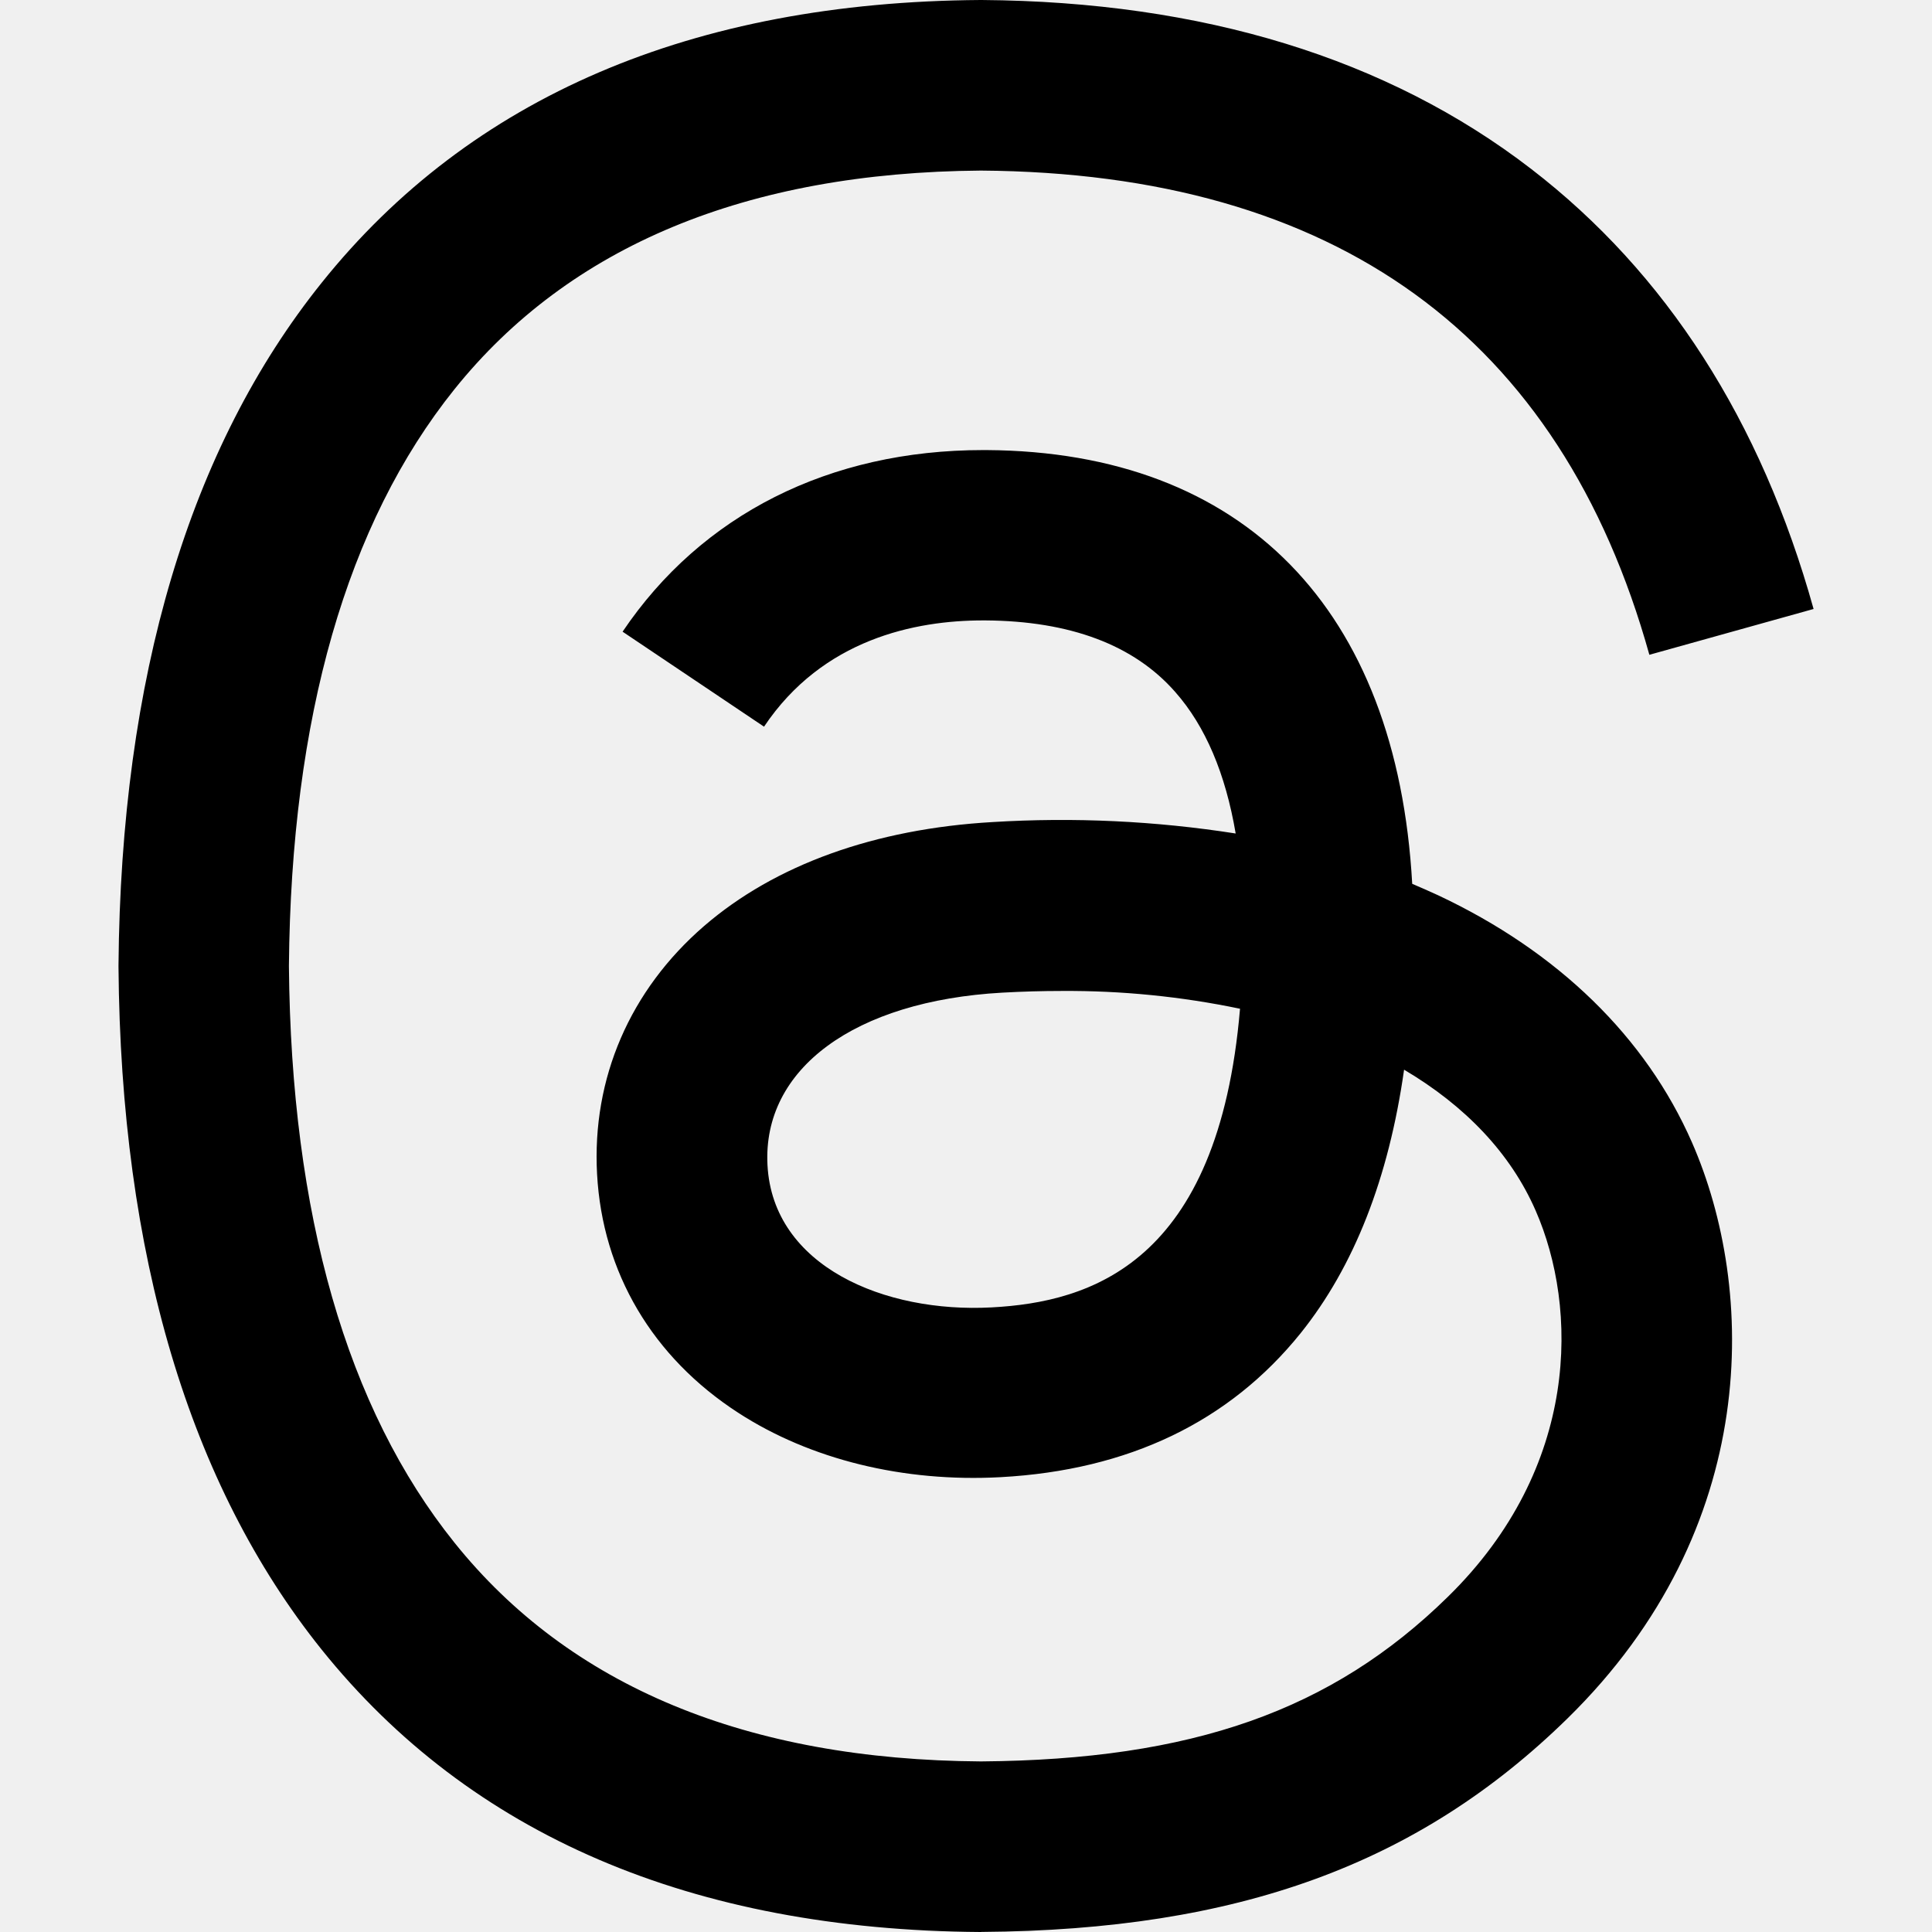
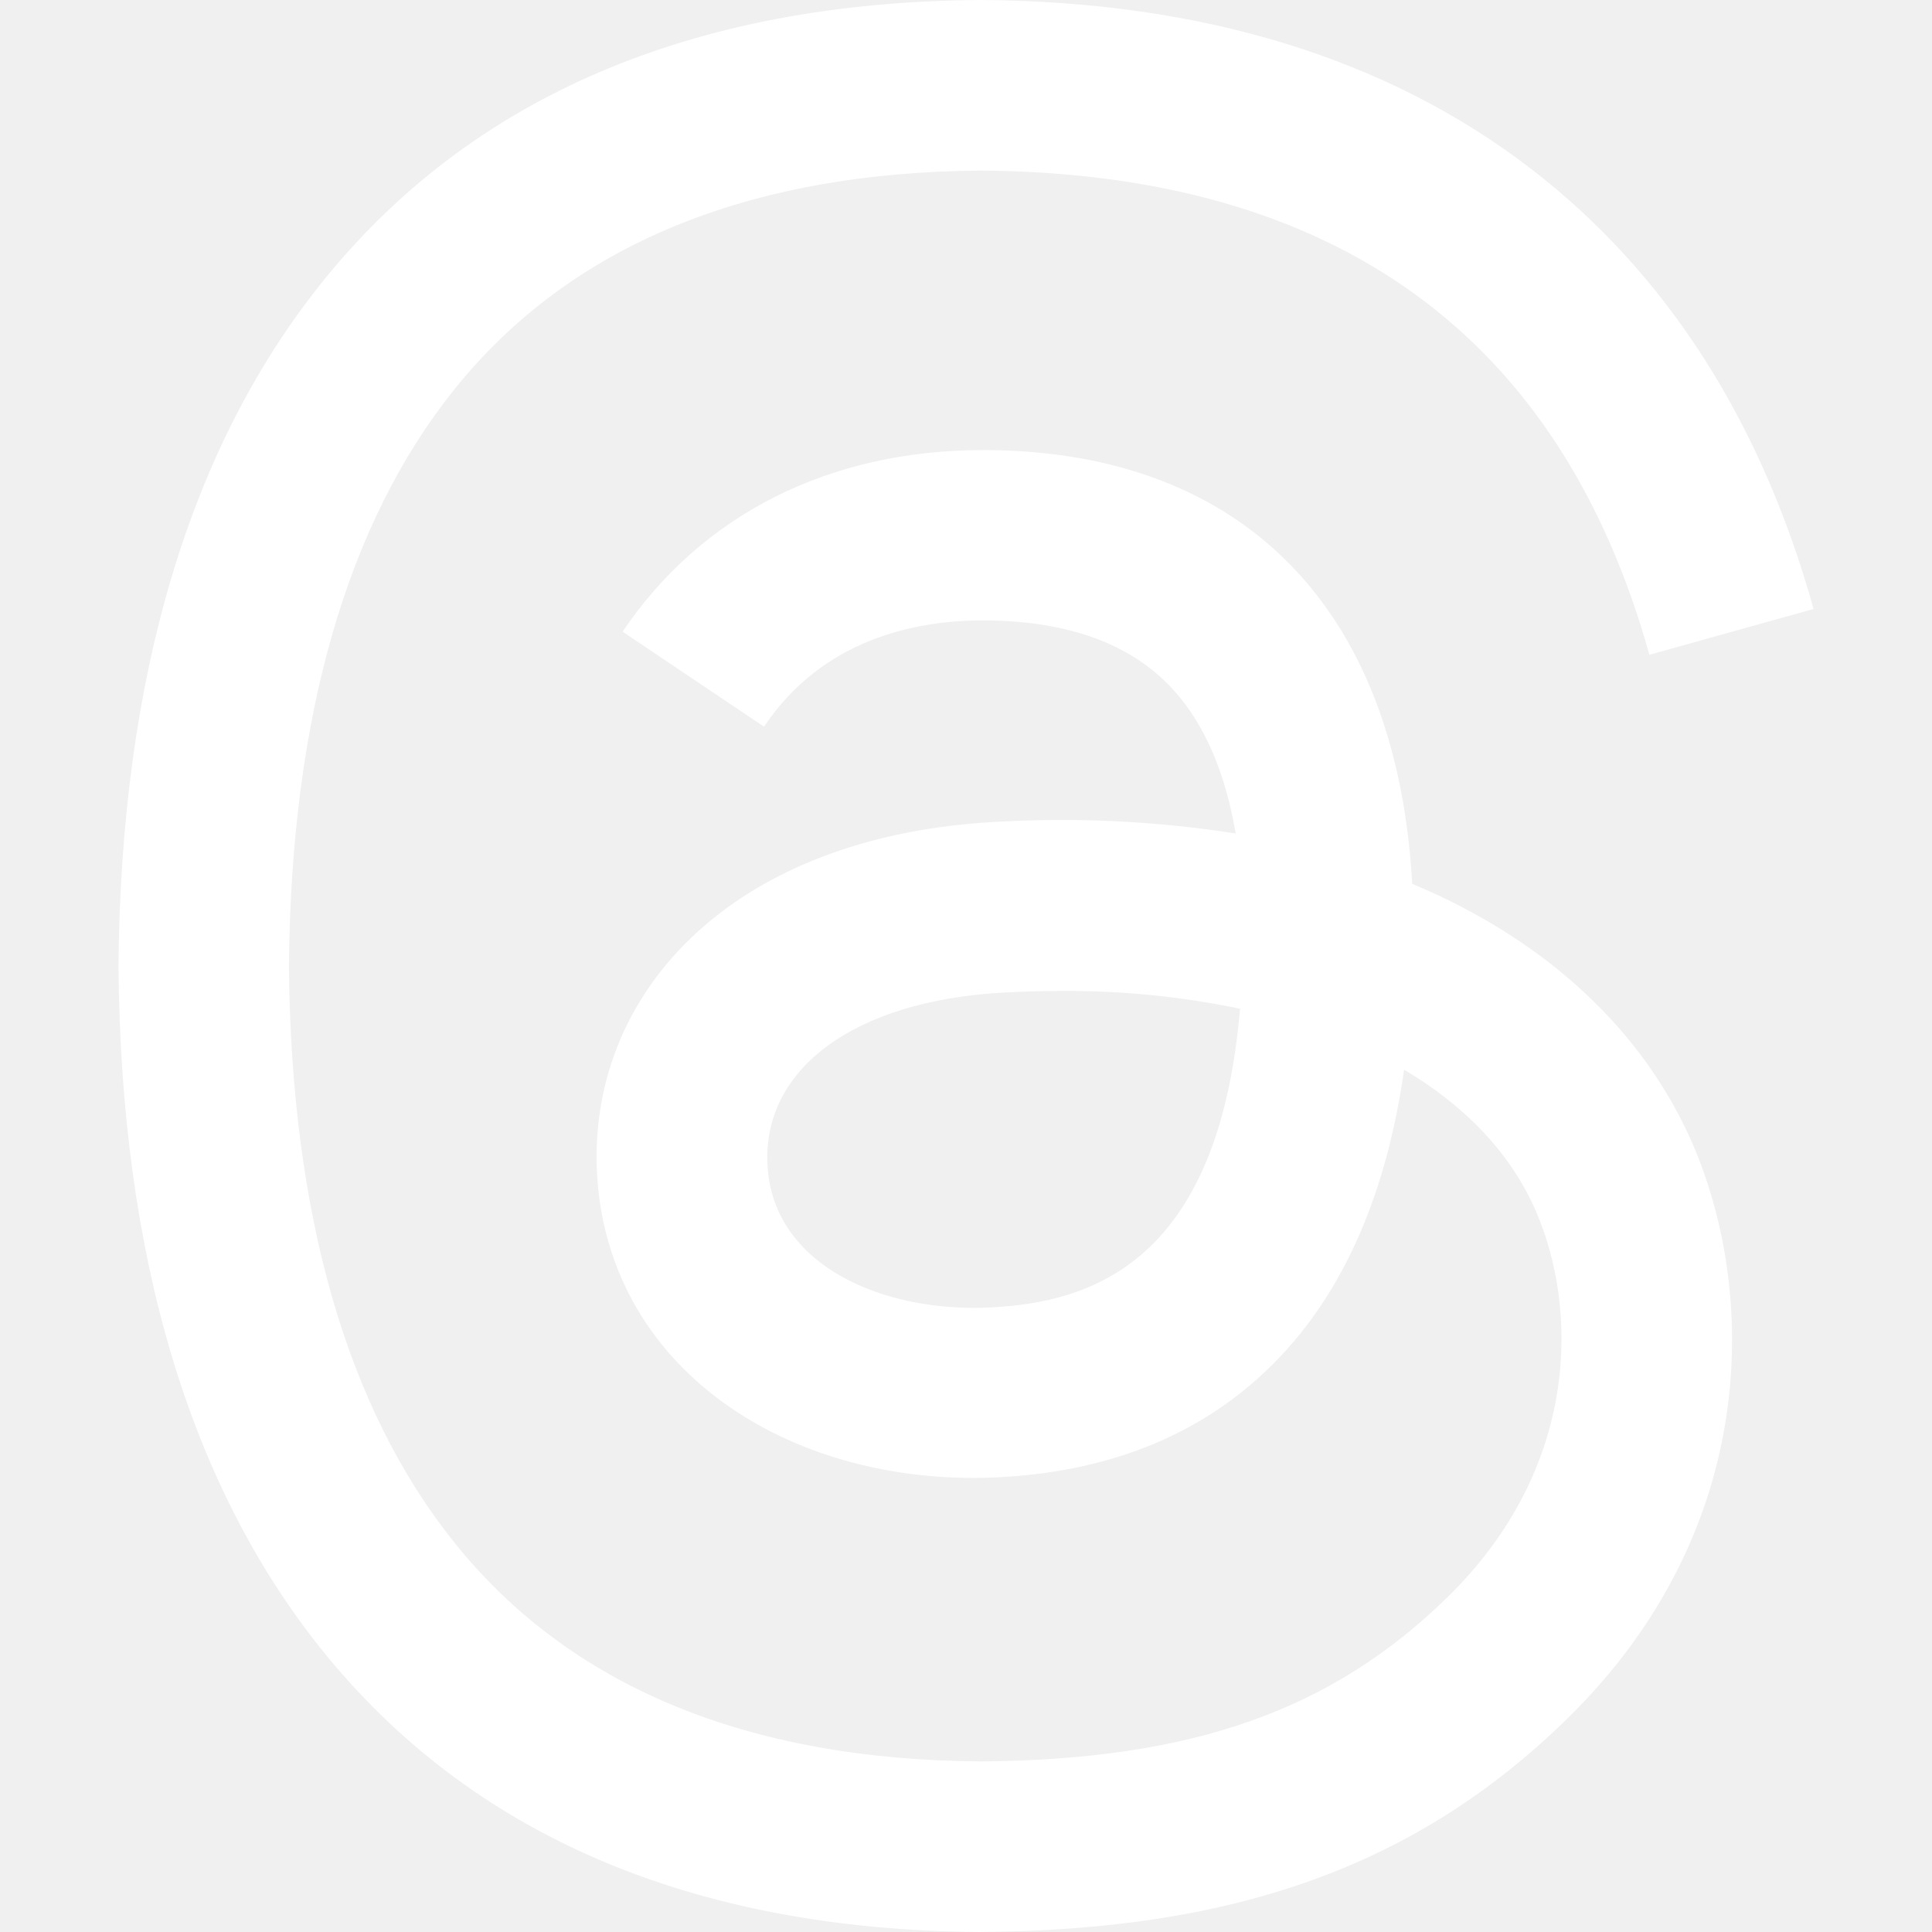
<svg xmlns="http://www.w3.org/2000/svg" width="1em" height="1em" viewBox="0 0 24 24">
-   <path fill="currentColor" d="M12.186 24h-.007c-3.581-.024-6.334-1.205-8.184-3.509C2.35 18.44 1.5 15.586 1.472 12.01v-.017c.03-3.579.879-6.43 2.525-8.482C5.845 1.205 8.6.024 12.18 0h.014c2.746.02 5.043.725 6.826 2.098c1.677 1.29 2.858 3.13 3.509 5.467l-2.04.569c-1.104-3.96-3.898-5.984-8.304-6.015c-2.91.022-5.11.936-6.54 2.717C4.307 6.504 3.616 8.914 3.589 12c.027 3.086.718 5.496 2.057 7.164c1.43 1.783 3.631 2.698 6.54 2.717c2.623-.02 4.358-.631 5.8-2.045c1.647-1.613 1.618-3.593 1.09-4.798c-.31-.71-.873-1.3-1.634-1.75c-.192 1.352-.622 2.446-1.284 3.272c-.886 1.102-2.14 1.704-3.73 1.79c-1.202.065-2.361-.218-3.259-.801c-1.063-.689-1.685-1.74-1.752-2.964c-.065-1.19.408-2.285 1.33-3.082c.88-.76 2.119-1.207 3.583-1.291a14 14 0 0 1 3.02.142c-.126-.742-.375-1.332-.75-1.757c-.513-.586-1.308-.883-2.359-.89h-.029c-.844 0-1.992.232-2.721 1.32l-1.757-1.18c.98-1.454 2.568-2.256 4.478-2.256h.044c3.194.02 5.097 1.975 5.287 5.388q.163.07.321.142c1.49.7 2.58 1.761 3.154 3.07c.797 1.82.871 4.79-1.548 7.158c-1.85 1.81-4.094 2.628-7.277 2.65Zm1.003-11.69q-.362 0-.739.021c-1.836.103-2.98.946-2.916 2.143c.067 1.256 1.452 1.839 2.784 1.767c1.224-.065 2.818-.543 3.086-3.71a10.5 10.5 0 0 0-2.215-.221" />
+   <path fill="#ffffff" d="M12.186 24h-.007c-3.581-.024-6.334-1.205-8.184-3.509C2.35 18.44 1.5 15.586 1.472 12.01v-.017c.03-3.579.879-6.43 2.525-8.482C5.845 1.205 8.6.024 12.18 0h.014c2.746.02 5.043.725 6.826 2.098c1.677 1.29 2.858 3.13 3.509 5.467l-2.04.569c-1.104-3.96-3.898-5.984-8.304-6.015c-2.91.022-5.11.936-6.54 2.717C4.307 6.504 3.616 8.914 3.589 12c.027 3.086.718 5.496 2.057 7.164c1.43 1.783 3.631 2.698 6.54 2.717c2.623-.02 4.358-.631 5.8-2.045c1.647-1.613 1.618-3.593 1.09-4.798c-.31-.71-.873-1.3-1.634-1.75c-.192 1.352-.622 2.446-1.284 3.272c-.886 1.102-2.14 1.704-3.73 1.79c-1.202.065-2.361-.218-3.259-.801c-1.063-.689-1.685-1.74-1.752-2.964c-.065-1.19.408-2.285 1.33-3.082c.88-.76 2.119-1.207 3.583-1.291a14 14 0 0 1 3.02.142c-.126-.742-.375-1.332-.75-1.757c-.513-.586-1.308-.883-2.359-.89h-.029c-.844 0-1.992.232-2.721 1.32l-1.757-1.18c.98-1.454 2.568-2.256 4.478-2.256h.044c3.194.02 5.097 1.975 5.287 5.388q.163.07.321.142c1.49.7 2.58 1.761 3.154 3.07c.797 1.82.871 4.79-1.548 7.158c-1.85 1.81-4.094 2.628-7.277 2.65Zm1.003-11.69q-.362 0-.739.021c-1.836.103-2.98.946-2.916 2.143c.067 1.256 1.452 1.839 2.784 1.767c1.224-.065 2.818-.543 3.086-3.71a10.5 10.5 0 0 0-2.215-.221" />
</svg>
